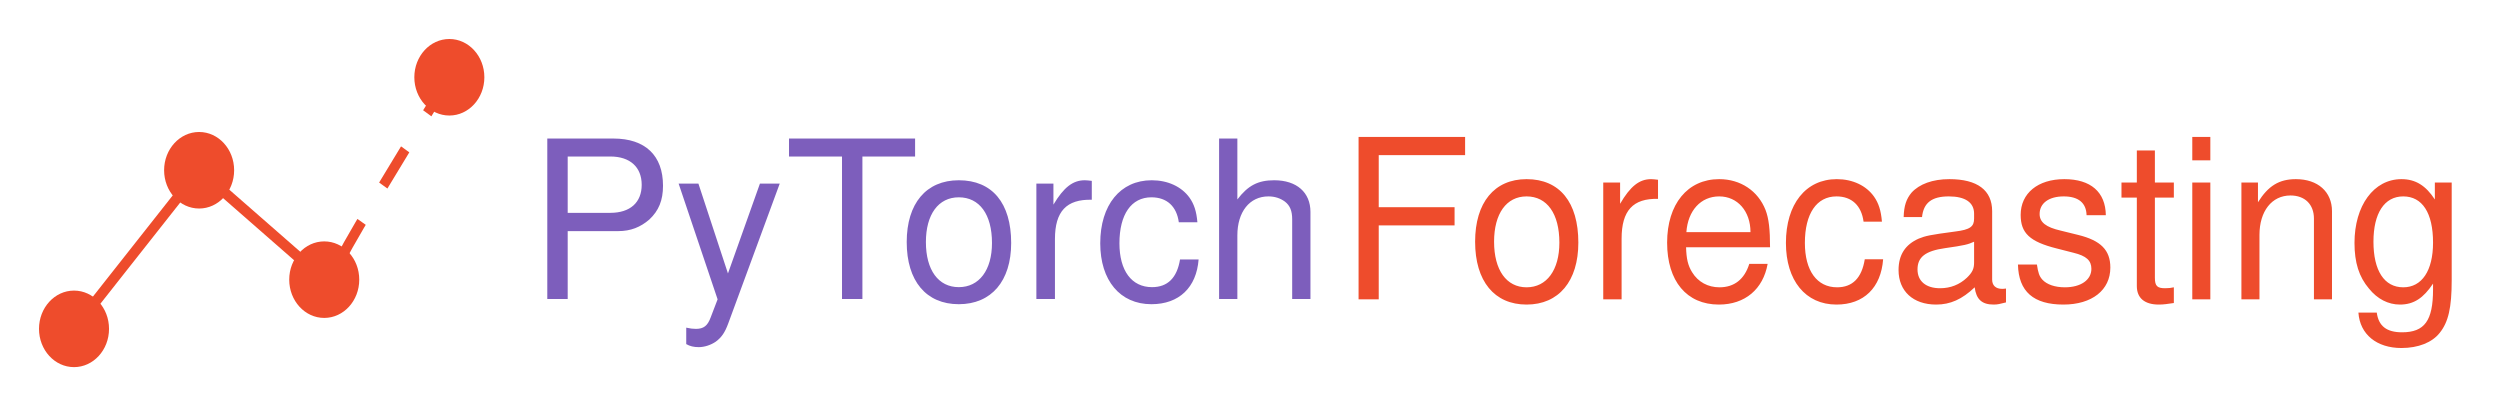
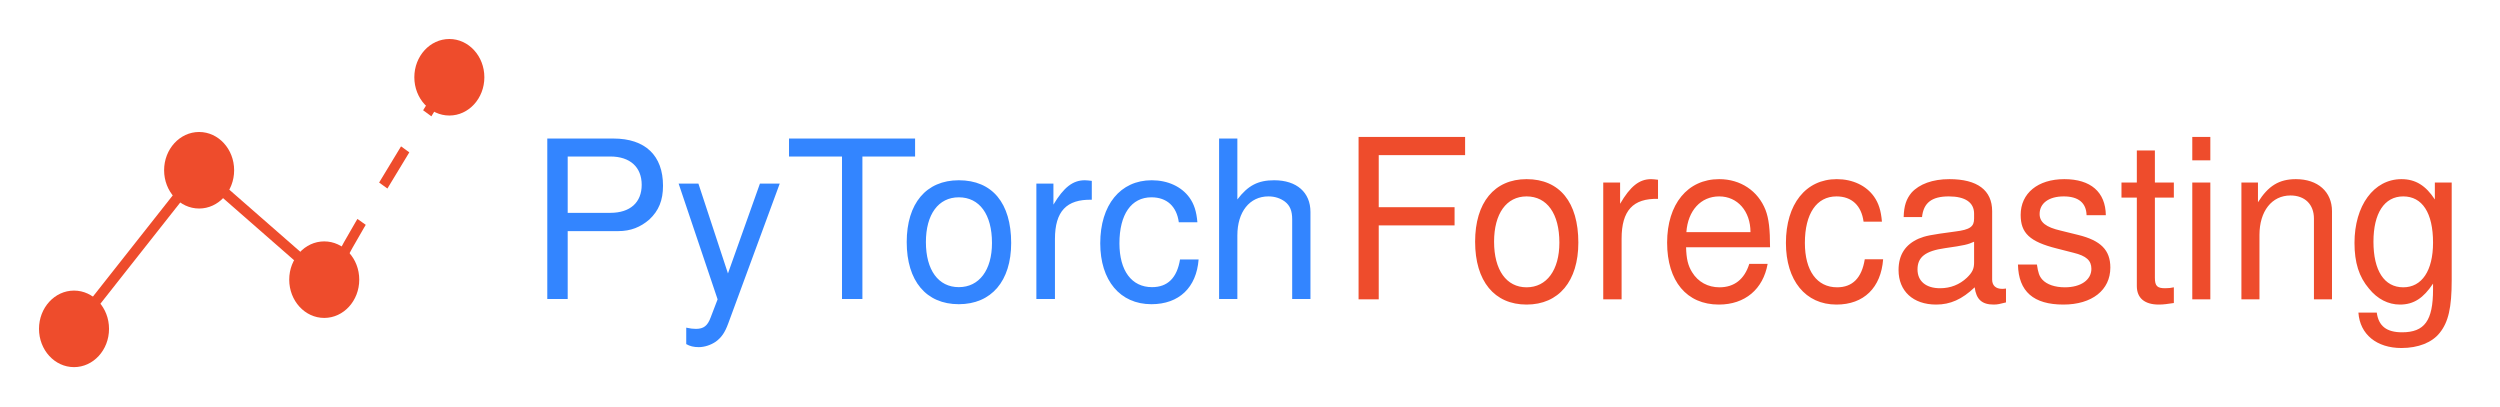
<svg xmlns="http://www.w3.org/2000/svg" width="128.27mm" height="20.838mm" viewBox="0 0 128.27 20.838" version="1.1" id="svg8">
  <defs id="defs2" />
  <g id="layer1" transform="translate(-18.57975,-119.474)">
-     <text xml:space="preserve" style="font-style:normal;font-variant:normal;font-weight:300;font-stretch:normal;font-size:11.289px;line-height:1.25;font-family:Helvetica;-inkscape-font-specification:'Helvetica, Light';font-variant-ligatures:normal;font-variant-caps:normal;font-variant-numeric:normal;font-variant-east-asian:normal;fill:#7d5ebc;fill-opacity:1;stroke:none;stroke-width:0.265" x="45.628" y="134.816" id="text12">
+     <text xml:space="preserve" style="font-style:normal;font-variant:normal;font-weight:300;font-stretch:normal;font-size:11.289px;line-height:1.25;font-family:Helvetica;-inkscape-font-specification:'Helvetica, Light';font-variant-ligatures:normal;font-variant-caps:normal;font-variant-numeric:normal;font-variant-east-asian:normal;fill:#3385ff;fill-opacity:1;stroke:none;stroke-width:0.265" x="45.628" y="134.816" id="text12">
      <tspan id="tspan10" x="45.628" y="134.816" style="font-style:normal;font-variant:normal;font-weight:300;font-stretch:normal;font-size:11.289px;font-family:Helvetica;-inkscape-font-specification:'Helvetica, Light';font-variant-ligatures:normal;font-variant-caps:normal;font-variant-numeric:normal;font-variant-east-asian:normal;stroke-width:0.265">PyTorch</tspan>
    </text>
    <text xml:space="preserve" style="font-style:normal;font-variant:normal;font-weight:normal;font-stretch:normal;font-size:11.289px;line-height:1.25;font-family:Helvetica;-inkscape-font-specification:'Helvetica, Normal';font-variant-ligatures:normal;font-variant-caps:normal;font-variant-numeric:normal;font-variant-east-asian:normal;fill:#ee4c2c;fill-opacity:1;stroke-width:0.268" x="88.321" y="133.245" id="text16" transform="scale(0.9882386,1.011901)">
      <tspan id="tspan14" x="88.321" y="133.245" style="font-style:normal;font-variant:normal;font-weight:normal;font-stretch:normal;font-size:11.289px;font-family:Helvetica;-inkscape-font-specification:'Helvetica, Normal';font-variant-ligatures:normal;font-variant-caps:normal;font-variant-numeric:normal;font-variant-east-asian:normal;fill:#ee4c2c;fill-opacity:1;stroke-width:0.268">Forecasting</tspan>
    </text>
    <g id="g888" transform="matrix(1.921348,0,0,2.099997,-31.79907,-142.3206)">
      <circle r="0.935" cy="126.552" cx="38.22" id="path841" style="fill:#ee4c2c;fill-opacity:1;stroke-width:0.265" />
      <circle style="fill:#ee4c2c;fill-opacity:1;stroke-width:0.265" id="path841-5" cx="31.538" cy="128.824" r="0.935" />
      <circle style="fill:#ee4c2c;fill-opacity:1;stroke-width:0.265" id="path841-4" cx="34.879" cy="131.497" r="0.935" />
      <circle r="0.935" style="fill:#ee4c2c;fill-opacity:1;stroke-width:0.265" id="path841-9" cx="28.197" cy="132.699" />
      <path id="path876" d="m 28.197,132.699 3.341,-3.875 3.341,2.673" style="fill:none;stroke:#ee4c2c;stroke-width:0.265px;stroke-linecap:butt;stroke-linejoin:miter;stroke-opacity:1" />
      <path id="path880" d="m 38.22,126.552 c -3.374,5.011 -2.873,4.443 -2.873,4.443" style="fill:none;stroke:#ee4c2c;stroke-width:0.265;stroke-linecap:butt;stroke-linejoin:miter;stroke-miterlimit:4;stroke-dasharray:1.06, 1.06;stroke-dashoffset:0;stroke-opacity:1" />
    </g>
  </g>
</svg>
